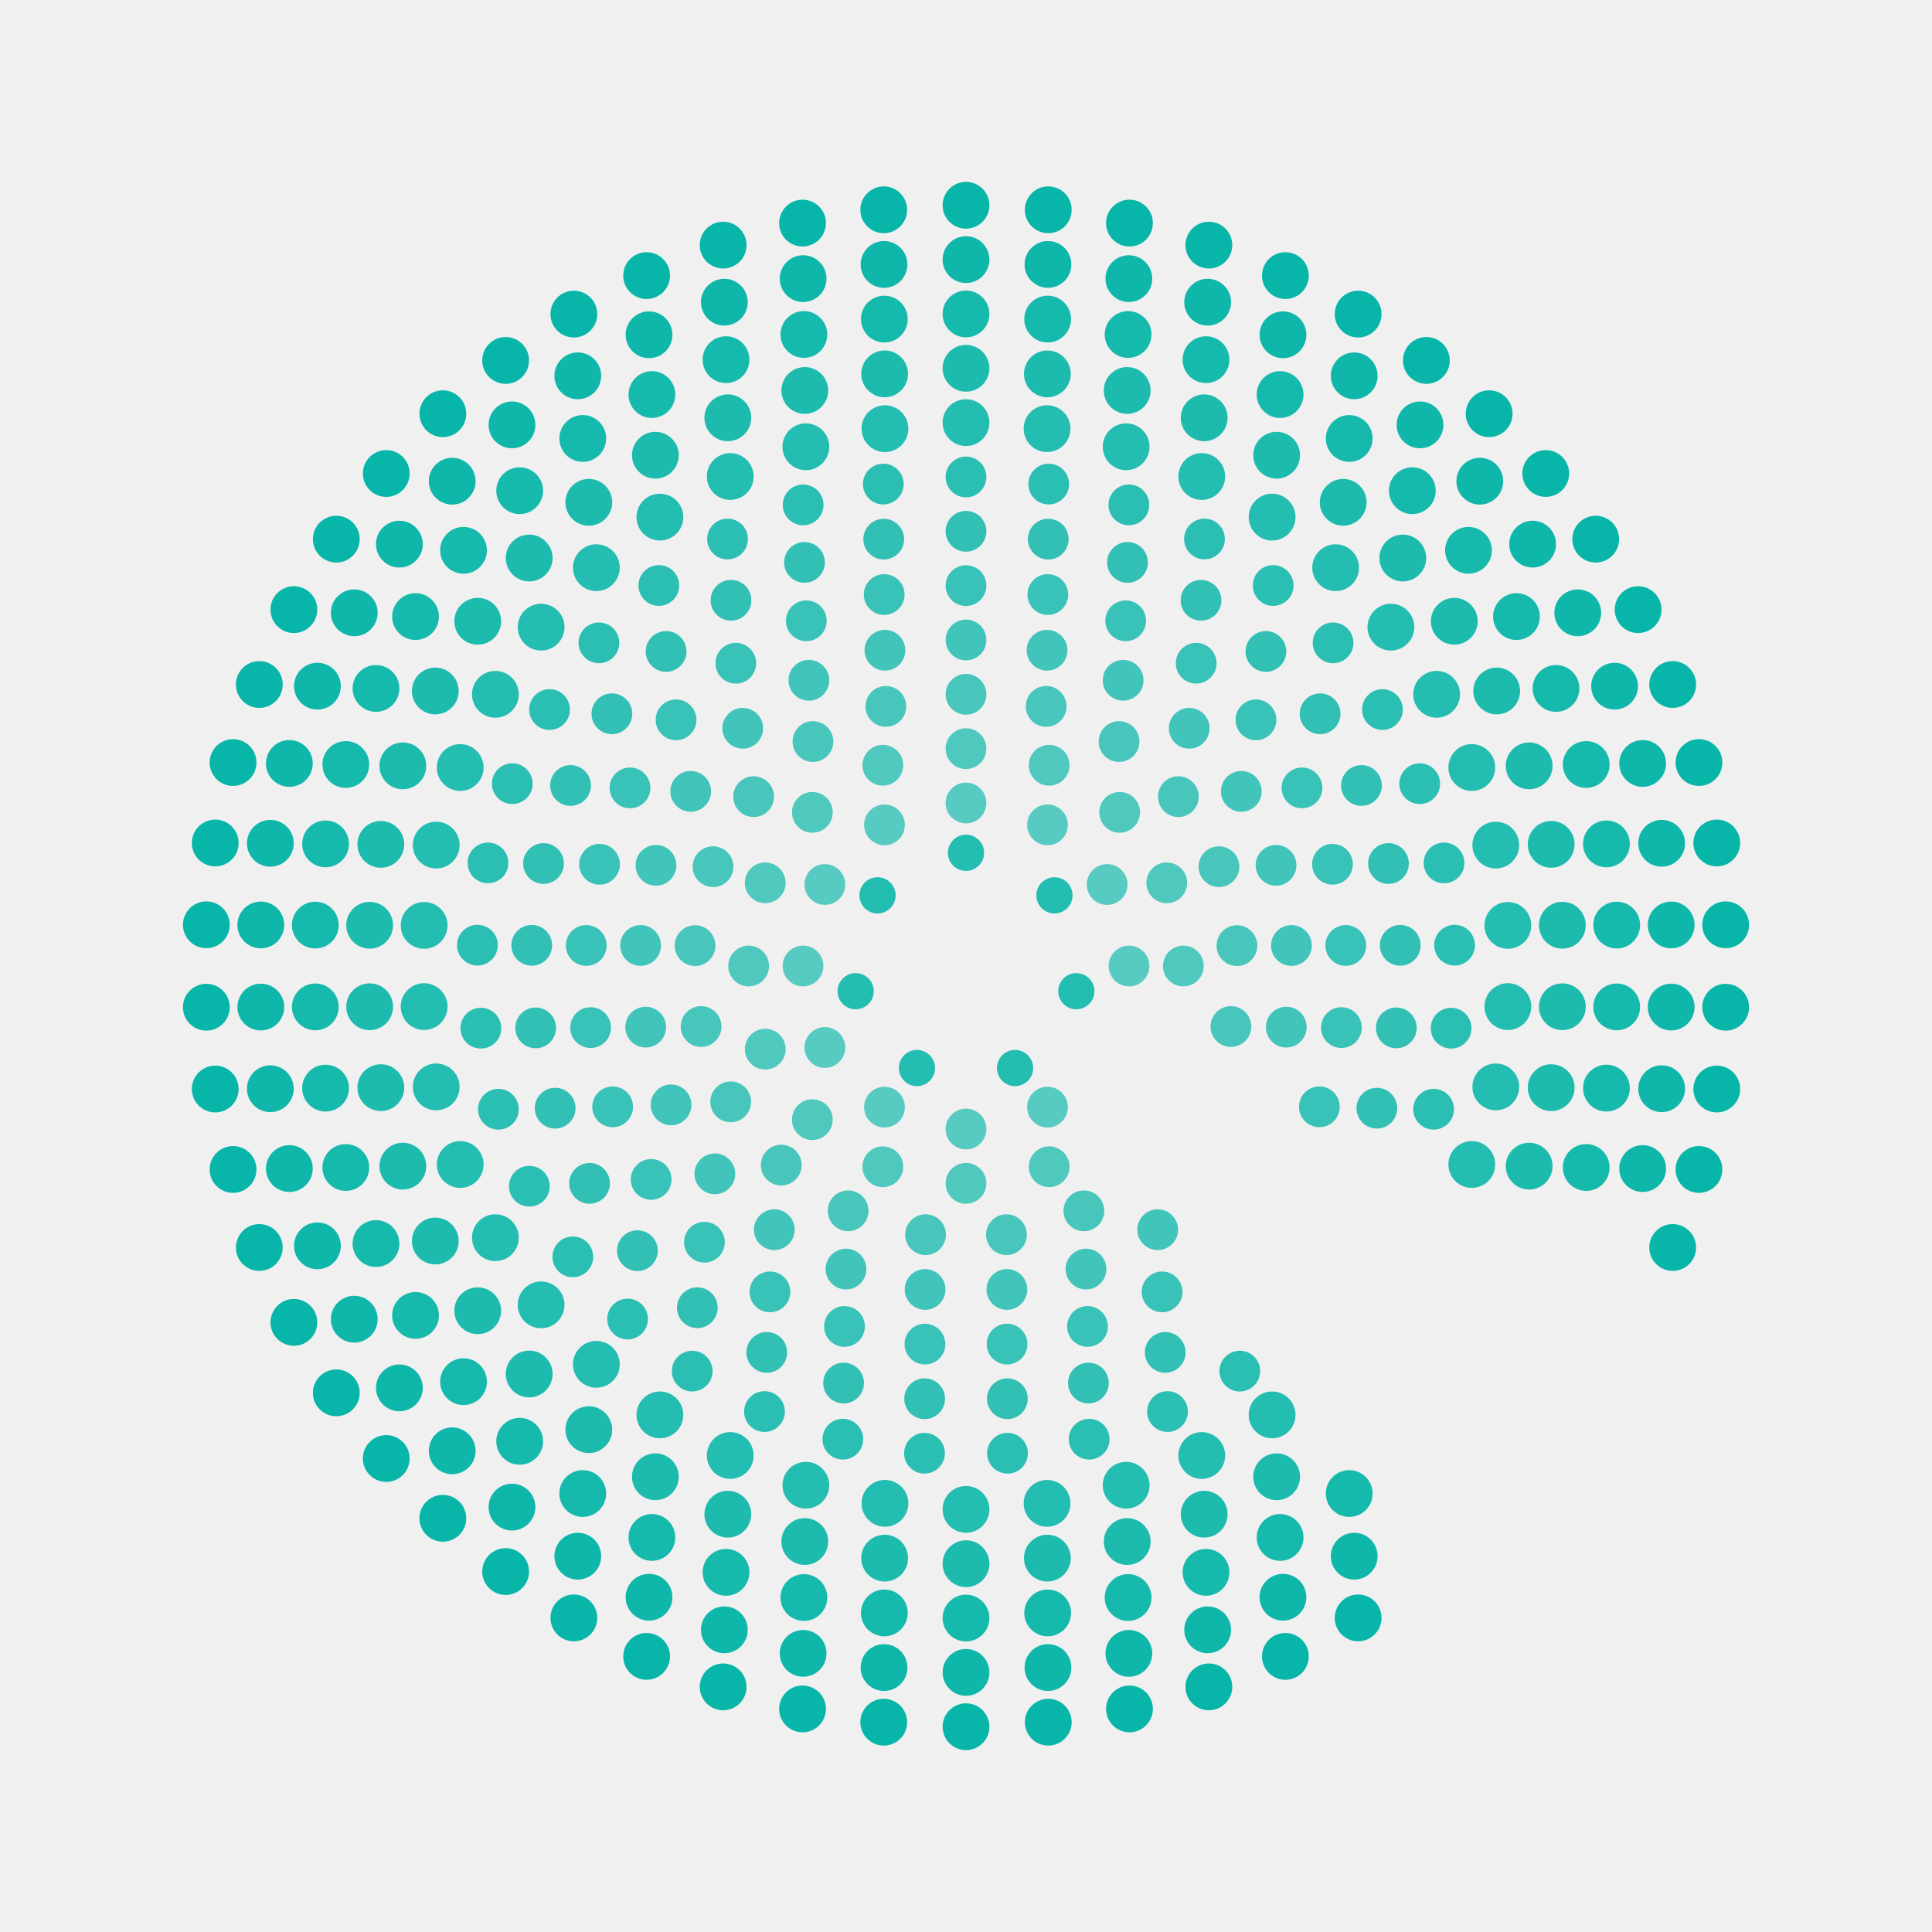
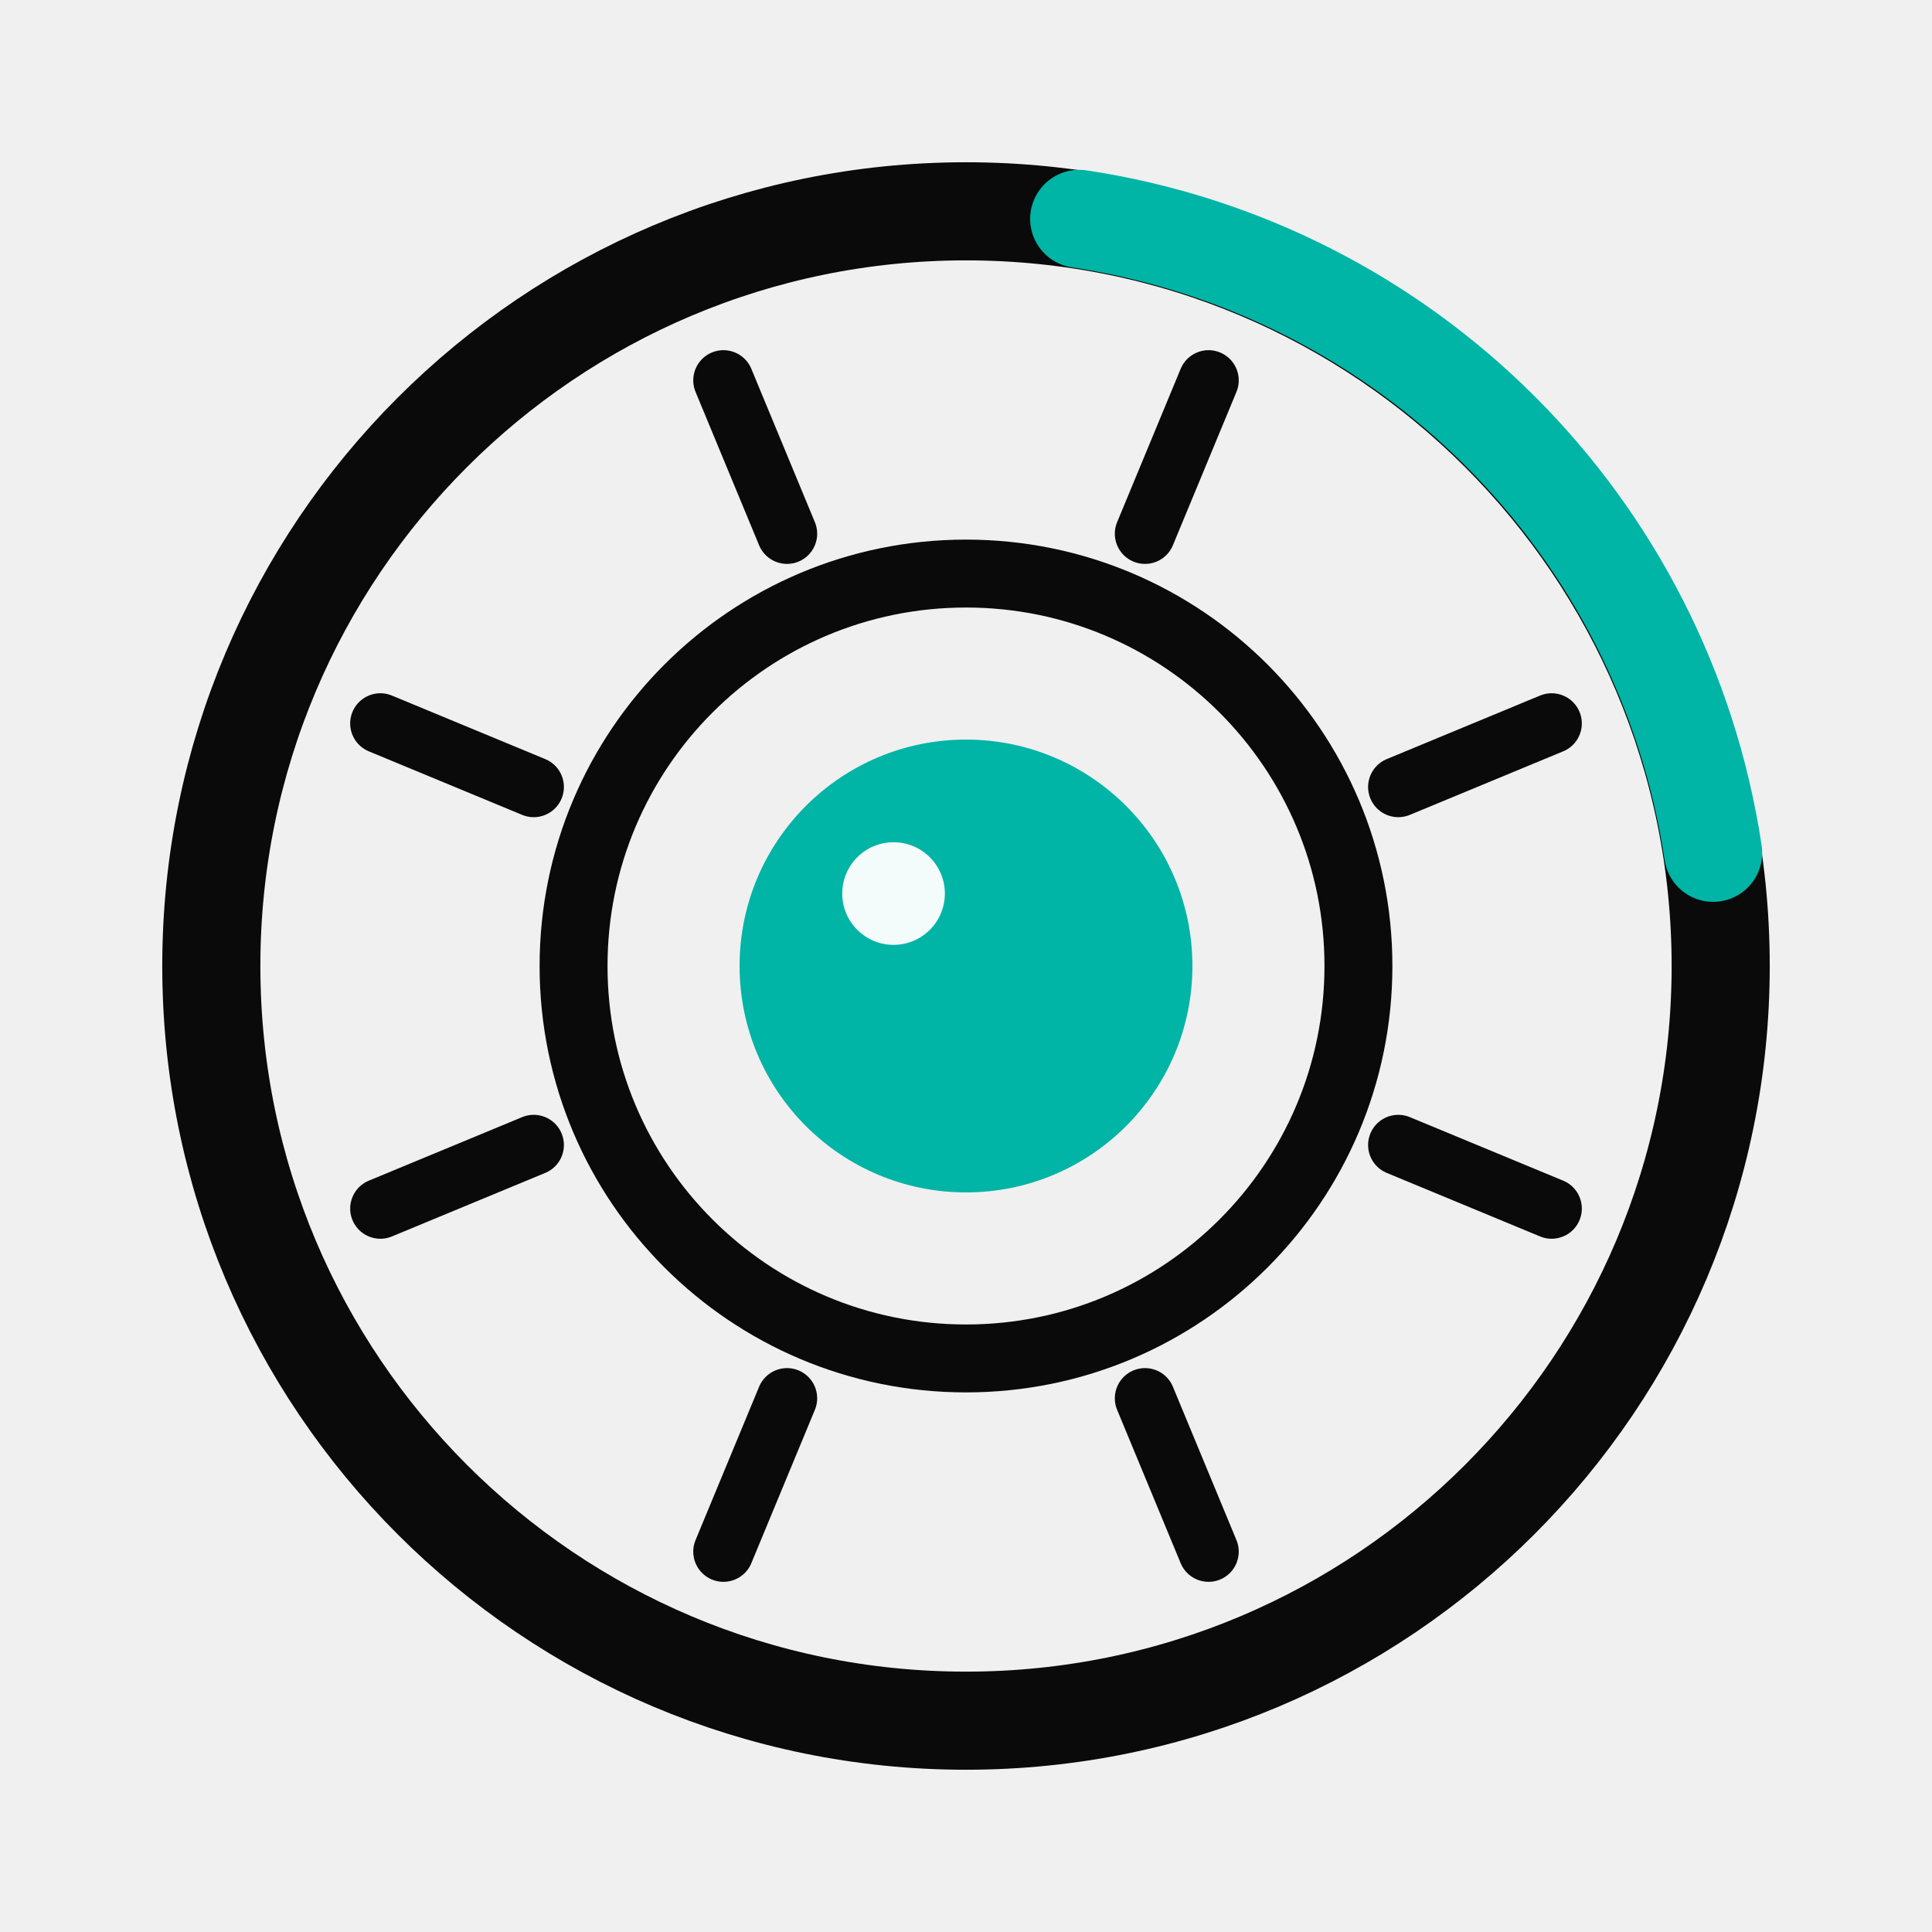
- <svg xmlns="http://www.w3.org/2000/svg" viewBox="0 0 128 128" role="img" aria-label="Synk ID">
-   <circle cx="64.00" cy="53.20" r="1.35" fill="#00B4A6" fill-opacity="0.640" />
-   <circle cx="69.40" cy="54.65" r="1.35" fill="#00B4A6" fill-opacity="0.640" />
-   <circle cx="73.35" cy="58.60" r="1.35" fill="#00B4A6" fill-opacity="0.640" />
-   <circle cx="74.80" cy="64.00" r="1.35" fill="#00B4A6" fill-opacity="0.640" />
-   <circle cx="69.40" cy="73.35" r="1.35" fill="#00B4A6" fill-opacity="0.640" />
-   <circle cx="64.00" cy="74.80" r="1.35" fill="#00B4A6" fill-opacity="0.640" />
-   <circle cx="58.60" cy="73.35" r="1.35" fill="#00B4A6" fill-opacity="0.640" />
-   <circle cx="54.65" cy="69.40" r="1.35" fill="#00B4A6" fill-opacity="0.640" />
-   <circle cx="53.20" cy="64.00" r="1.35" fill="#00B4A6" fill-opacity="0.640" />
-   <circle cx="54.65" cy="58.60" r="1.35" fill="#00B4A6" fill-opacity="0.640" />
-   <circle cx="58.60" cy="54.65" r="1.35" fill="#00B4A6" fill-opacity="0.640" />
-   <circle cx="64.00" cy="49.60" r="1.35" fill="#00B4A6" fill-opacity="0.670" />
-   <circle cx="69.51" cy="50.70" r="1.35" fill="#00B4A6" fill-opacity="0.670" />
-   <circle cx="74.18" cy="53.82" r="1.35" fill="#00B4A6" fill-opacity="0.670" />
-   <circle cx="77.30" cy="58.49" r="1.35" fill="#00B4A6" fill-opacity="0.670" />
-   <circle cx="78.40" cy="64.00" r="1.35" fill="#00B4A6" fill-opacity="0.670" />
-   <circle cx="69.51" cy="77.30" r="1.35" fill="#00B4A6" fill-opacity="0.670" />
-   <circle cx="64.00" cy="78.40" r="1.35" fill="#00B4A6" fill-opacity="0.670" />
-   <circle cx="58.49" cy="77.30" r="1.35" fill="#00B4A6" fill-opacity="0.670" />
-   <circle cx="53.82" cy="74.18" r="1.35" fill="#00B4A6" fill-opacity="0.670" />
-   <circle cx="50.70" cy="69.51" r="1.35" fill="#00B4A6" fill-opacity="0.670" />
-   <circle cx="49.60" cy="64.00" r="1.35" fill="#00B4A6" fill-opacity="0.670" />
-   <circle cx="50.70" cy="58.49" r="1.35" fill="#00B4A6" fill-opacity="0.670" />
-   <circle cx="53.82" cy="53.82" r="1.35" fill="#00B4A6" fill-opacity="0.670" />
-   <circle cx="58.49" cy="50.70" r="1.35" fill="#00B4A6" fill-opacity="0.670" />
-   <circle cx="64.00" cy="46.00" r="1.35" fill="#00B4A6" fill-opacity="0.700" />
-   <circle cx="69.31" cy="46.80" r="1.35" fill="#00B4A6" fill-opacity="0.700" />
-   <circle cx="74.14" cy="49.13" r="1.35" fill="#00B4A6" fill-opacity="0.700" />
-   <circle cx="78.07" cy="52.78" r="1.35" fill="#00B4A6" fill-opacity="0.700" />
-   <circle cx="80.76" cy="57.42" r="1.35" fill="#00B4A6" fill-opacity="0.700" />
-   <circle cx="81.95" cy="62.65" r="1.35" fill="#00B4A6" fill-opacity="0.700" />
-   <circle cx="81.55" cy="68.01" r="1.35" fill="#00B4A6" fill-opacity="0.700" />
-   <circle cx="71.81" cy="80.22" r="1.35" fill="#00B4A6" fill-opacity="0.700" />
-   <circle cx="66.68" cy="81.80" r="1.35" fill="#00B4A6" fill-opacity="0.700" />
-   <circle cx="61.32" cy="81.80" r="1.35" fill="#00B4A6" fill-opacity="0.700" />
-   <circle cx="56.19" cy="80.22" r="1.35" fill="#00B4A6" fill-opacity="0.700" />
-   <circle cx="51.76" cy="77.19" r="1.35" fill="#00B4A6" fill-opacity="0.700" />
-   <circle cx="48.41" cy="73.00" r="1.35" fill="#00B4A6" fill-opacity="0.700" />
-   <circle cx="46.45" cy="68.01" r="1.35" fill="#00B4A6" fill-opacity="0.700" />
-   <circle cx="46.05" cy="62.65" r="1.35" fill="#00B4A6" fill-opacity="0.700" />
-   <circle cx="47.24" cy="57.42" r="1.35" fill="#00B4A6" fill-opacity="0.700" />
-   <circle cx="49.93" cy="52.78" r="1.35" fill="#00B4A6" fill-opacity="0.700" />
-   <circle cx="53.86" cy="49.13" r="1.35" fill="#00B4A6" fill-opacity="0.700" />
-   <circle cx="58.69" cy="46.80" r="1.35" fill="#00B4A6" fill-opacity="0.700" />
-   <circle cx="64.00" cy="42.40" r="1.35" fill="#00B4A6" fill-opacity="0.730" />
-   <circle cx="69.37" cy="43.08" r="1.35" fill="#00B4A6" fill-opacity="0.730" />
-   <circle cx="74.41" cy="45.07" r="1.35" fill="#00B4A6" fill-opacity="0.730" />
-   <circle cx="78.79" cy="48.25" r="1.35" fill="#00B4A6" fill-opacity="0.730" />
-   <circle cx="82.24" cy="52.43" r="1.35" fill="#00B4A6" fill-opacity="0.730" />
-   <circle cx="84.54" cy="57.33" r="1.35" fill="#00B4A6" fill-opacity="0.730" />
-   <circle cx="85.56" cy="62.64" r="1.35" fill="#00B4A6" fill-opacity="0.730" />
-   <circle cx="85.22" cy="68.05" r="1.35" fill="#00B4A6" fill-opacity="0.730" />
-   <circle cx="76.70" cy="81.47" r="1.35" fill="#00B4A6" fill-opacity="0.730" />
-   <circle cx="71.95" cy="84.08" r="1.35" fill="#00B4A6" fill-opacity="0.730" />
-   <circle cx="66.71" cy="85.43" r="1.35" fill="#00B4A6" fill-opacity="0.730" />
-   <circle cx="61.29" cy="85.43" r="1.35" fill="#00B4A6" fill-opacity="0.730" />
-   <circle cx="56.05" cy="84.08" r="1.35" fill="#00B4A6" fill-opacity="0.730" />
-   <circle cx="51.30" cy="81.47" r="1.35" fill="#00B4A6" fill-opacity="0.730" />
-   <circle cx="47.36" cy="77.77" r="1.35" fill="#00B4A6" fill-opacity="0.730" />
-   <circle cx="44.46" cy="73.20" r="1.35" fill="#00B4A6" fill-opacity="0.730" />
-   <circle cx="42.78" cy="68.05" r="1.35" fill="#00B4A6" fill-opacity="0.730" />
-   <circle cx="42.44" cy="62.64" r="1.35" fill="#00B4A6" fill-opacity="0.730" />
-   <circle cx="43.46" cy="57.33" r="1.35" fill="#00B4A6" fill-opacity="0.730" />
-   <circle cx="45.76" cy="52.43" r="1.35" fill="#00B4A6" fill-opacity="0.730" />
-   <circle cx="49.21" cy="48.25" r="1.35" fill="#00B4A6" fill-opacity="0.730" />
-   <circle cx="53.59" cy="45.07" r="1.35" fill="#00B4A6" fill-opacity="0.730" />
-   <circle cx="58.63" cy="43.08" r="1.35" fill="#00B4A6" fill-opacity="0.730" />
-   <circle cx="64.00" cy="38.80" r="1.35" fill="#00B4A6" fill-opacity="0.760" />
-   <circle cx="69.42" cy="39.39" r="1.35" fill="#00B4A6" fill-opacity="0.760" />
-   <circle cx="74.58" cy="41.13" r="1.35" fill="#00B4A6" fill-opacity="0.760" />
-   <circle cx="79.25" cy="43.94" r="1.35" fill="#00B4A6" fill-opacity="0.760" />
-   <circle cx="83.21" cy="47.69" r="1.35" fill="#00B4A6" fill-opacity="0.760" />
-   <circle cx="86.26" cy="52.20" r="1.35" fill="#00B4A6" fill-opacity="0.760" />
-   <circle cx="88.28" cy="57.26" r="1.35" fill="#00B4A6" fill-opacity="0.760" />
-   <circle cx="89.16" cy="62.64" r="1.35" fill="#00B4A6" fill-opacity="0.760" />
-   <circle cx="88.87" cy="68.08" r="1.35" fill="#00B4A6" fill-opacity="0.760" />
-   <circle cx="87.41" cy="73.33" r="1.35" fill="#00B4A6" fill-opacity="0.760" />
-   <circle cx="76.99" cy="85.59" r="1.35" fill="#00B4A6" fill-opacity="0.760" />
-   <circle cx="72.05" cy="87.88" r="1.35" fill="#00B4A6" fill-opacity="0.760" />
-   <circle cx="66.72" cy="89.05" r="1.35" fill="#00B4A6" fill-opacity="0.760" />
-   <circle cx="61.28" cy="89.05" r="1.35" fill="#00B4A6" fill-opacity="0.760" />
-   <circle cx="55.95" cy="87.88" r="1.35" fill="#00B4A6" fill-opacity="0.760" />
-   <circle cx="51.01" cy="85.59" r="1.35" fill="#00B4A6" fill-opacity="0.760" />
-   <circle cx="46.67" cy="82.30" r="1.35" fill="#00B4A6" fill-opacity="0.760" />
-   <circle cx="43.14" cy="78.14" r="1.35" fill="#00B4A6" fill-opacity="0.760" />
-   <circle cx="40.59" cy="73.33" r="1.35" fill="#00B4A6" fill-opacity="0.760" />
-   <circle cx="39.13" cy="68.08" r="1.35" fill="#00B4A6" fill-opacity="0.760" />
-   <circle cx="38.84" cy="62.64" r="1.35" fill="#00B4A6" fill-opacity="0.760" />
-   <circle cx="39.72" cy="57.26" r="1.35" fill="#00B4A6" fill-opacity="0.760" />
-   <circle cx="41.74" cy="52.20" r="1.35" fill="#00B4A6" fill-opacity="0.760" />
-   <circle cx="44.79" cy="47.69" r="1.35" fill="#00B4A6" fill-opacity="0.760" />
-   <circle cx="48.75" cy="43.94" r="1.35" fill="#00B4A6" fill-opacity="0.760" />
-   <circle cx="53.42" cy="41.13" r="1.35" fill="#00B4A6" fill-opacity="0.760" />
-   <circle cx="58.58" cy="39.39" r="1.35" fill="#00B4A6" fill-opacity="0.760" />
-   <circle cx="64.00" cy="35.20" r="1.35" fill="#00B4A6" fill-opacity="0.790" />
-   <circle cx="69.45" cy="35.72" r="1.35" fill="#00B4A6" fill-opacity="0.790" />
-   <circle cx="74.70" cy="37.26" r="1.35" fill="#00B4A6" fill-opacity="0.790" />
-   <circle cx="79.57" cy="39.77" r="1.35" fill="#00B4A6" fill-opacity="0.790" />
-   <circle cx="83.87" cy="43.16" r="1.35" fill="#00B4A6" fill-opacity="0.790" />
-   <circle cx="87.46" cy="47.29" r="1.35" fill="#00B4A6" fill-opacity="0.790" />
-   <circle cx="90.20" cy="52.04" r="1.35" fill="#00B4A6" fill-opacity="0.790" />
-   <circle cx="91.99" cy="57.21" r="1.35" fill="#00B4A6" fill-opacity="0.790" />
-   <circle cx="92.77" cy="62.63" r="1.35" fill="#00B4A6" fill-opacity="0.790" />
-   <circle cx="92.51" cy="68.10" r="1.35" fill="#00B4A6" fill-opacity="0.790" />
-   <circle cx="91.22" cy="73.42" r="1.35" fill="#00B4A6" fill-opacity="0.790" />
-   <circle cx="77.20" cy="89.60" r="1.35" fill="#00B4A6" fill-opacity="0.790" />
-   <circle cx="72.11" cy="91.63" r="1.35" fill="#00B4A6" fill-opacity="0.790" />
-   <circle cx="66.74" cy="92.67" r="1.35" fill="#00B4A6" fill-opacity="0.790" />
-   <circle cx="61.26" cy="92.67" r="1.35" fill="#00B4A6" fill-opacity="0.790" />
-   <circle cx="55.89" cy="91.63" r="1.35" fill="#00B4A6" fill-opacity="0.790" />
-   <circle cx="50.80" cy="89.60" r="1.35" fill="#00B4A6" fill-opacity="0.790" />
-   <circle cx="46.20" cy="86.64" r="1.35" fill="#00B4A6" fill-opacity="0.790" />
-   <circle cx="42.23" cy="82.86" r="1.35" fill="#00B4A6" fill-opacity="0.790" />
-   <circle cx="39.06" cy="78.40" r="1.35" fill="#00B4A6" fill-opacity="0.790" />
-   <circle cx="36.78" cy="73.42" r="1.35" fill="#00B4A6" fill-opacity="0.790" />
-   <circle cx="35.49" cy="68.10" r="1.35" fill="#00B4A6" fill-opacity="0.790" />
-   <circle cx="35.23" cy="62.63" r="1.35" fill="#00B4A6" fill-opacity="0.790" />
-   <circle cx="36.01" cy="57.21" r="1.35" fill="#00B4A6" fill-opacity="0.790" />
-   <circle cx="37.80" cy="52.04" r="1.35" fill="#00B4A6" fill-opacity="0.790" />
-   <circle cx="40.54" cy="47.29" r="1.35" fill="#00B4A6" fill-opacity="0.790" />
-   <circle cx="44.13" cy="43.16" r="1.35" fill="#00B4A6" fill-opacity="0.790" />
-   <circle cx="48.43" cy="39.77" r="1.35" fill="#00B4A6" fill-opacity="0.790" />
-   <circle cx="53.30" cy="37.26" r="1.35" fill="#00B4A6" fill-opacity="0.790" />
-   <circle cx="58.55" cy="35.72" r="1.35" fill="#00B4A6" fill-opacity="0.790" />
-   <circle cx="64.00" cy="31.60" r="1.35" fill="#00B4A6" fill-opacity="0.820" />
-   <circle cx="69.48" cy="32.07" r="1.35" fill="#00B4A6" fill-opacity="0.820" />
-   <circle cx="74.79" cy="33.45" r="1.35" fill="#00B4A6" fill-opacity="0.820" />
-   <circle cx="79.80" cy="35.71" r="1.35" fill="#00B4A6" fill-opacity="0.820" />
-   <circle cx="84.35" cy="38.79" r="1.35" fill="#00B4A6" fill-opacity="0.820" />
-   <circle cx="88.32" cy="42.59" r="1.35" fill="#00B4A6" fill-opacity="0.820" />
-   <circle cx="91.59" cy="47.01" r="1.35" fill="#00B4A6" fill-opacity="0.820" />
-   <circle cx="94.06" cy="51.92" r="1.35" fill="#00B4A6" fill-opacity="0.820" />
-   <circle cx="95.67" cy="57.17" r="1.35" fill="#00B4A6" fill-opacity="0.820" />
-   <circle cx="96.37" cy="62.62" r="1.35" fill="#00B4A6" fill-opacity="0.820" />
-   <circle cx="96.14" cy="68.12" r="1.35" fill="#00B4A6" fill-opacity="0.820" />
-   <circle cx="94.98" cy="73.49" r="1.35" fill="#00B4A6" fill-opacity="0.820" />
-   <circle cx="82.14" cy="90.84" r="1.35" fill="#00B4A6" fill-opacity="0.820" />
-   <circle cx="77.35" cy="93.52" r="1.35" fill="#00B4A6" fill-opacity="0.820" />
-   <circle cx="72.16" cy="95.35" r="1.35" fill="#00B4A6" fill-opacity="0.820" />
-   <circle cx="66.75" cy="96.28" r="1.35" fill="#00B4A6" fill-opacity="0.820" />
-   <circle cx="61.25" cy="96.28" r="1.35" fill="#00B4A6" fill-opacity="0.820" />
-   <circle cx="55.84" cy="95.35" r="1.35" fill="#00B4A6" fill-opacity="0.820" />
-   <circle cx="50.65" cy="93.52" r="1.35" fill="#00B4A6" fill-opacity="0.820" />
-   <circle cx="45.86" cy="90.84" r="1.35" fill="#00B4A6" fill-opacity="0.820" />
-   <circle cx="41.58" cy="87.39" r="1.35" fill="#00B4A6" fill-opacity="0.820" />
-   <circle cx="37.95" cy="83.27" r="1.35" fill="#00B4A6" fill-opacity="0.820" />
-   <circle cx="35.07" cy="78.59" r="1.35" fill="#00B4A6" fill-opacity="0.820" />
-   <circle cx="33.02" cy="73.49" r="1.35" fill="#00B4A6" fill-opacity="0.820" />
-   <circle cx="31.86" cy="68.12" r="1.35" fill="#00B4A6" fill-opacity="0.820" />
-   <circle cx="31.63" cy="62.62" r="1.35" fill="#00B4A6" fill-opacity="0.820" />
-   <circle cx="32.33" cy="57.17" r="1.35" fill="#00B4A6" fill-opacity="0.820" />
-   <circle cx="33.94" cy="51.92" r="1.35" fill="#00B4A6" fill-opacity="0.820" />
-   <circle cx="36.41" cy="47.01" r="1.35" fill="#00B4A6" fill-opacity="0.820" />
-   <circle cx="39.68" cy="42.59" r="1.35" fill="#00B4A6" fill-opacity="0.820" />
-   <circle cx="43.65" cy="38.79" r="1.35" fill="#00B4A6" fill-opacity="0.820" />
-   <circle cx="48.20" cy="35.71" r="1.35" fill="#00B4A6" fill-opacity="0.820" />
-   <circle cx="53.21" cy="33.45" r="1.35" fill="#00B4A6" fill-opacity="0.820" />
-   <circle cx="58.52" cy="32.07" r="1.35" fill="#00B4A6" fill-opacity="0.820" />
-   <circle cx="64.00" cy="28.00" r="1.55" fill="#00B4A6" fill-opacity="0.850" />
-   <circle cx="69.37" cy="28.40" r="1.55" fill="#00B4A6" fill-opacity="0.850" />
-   <circle cx="74.61" cy="29.60" r="1.55" fill="#00B4A6" fill-opacity="0.850" />
-   <circle cx="79.62" cy="31.57" r="1.55" fill="#00B4A6" fill-opacity="0.850" />
-   <circle cx="84.28" cy="34.26" r="1.55" fill="#00B4A6" fill-opacity="0.850" />
-   <circle cx="88.49" cy="37.61" r="1.55" fill="#00B4A6" fill-opacity="0.850" />
-   <circle cx="92.15" cy="41.55" r="1.55" fill="#00B4A6" fill-opacity="0.850" />
-   <circle cx="95.18" cy="46.00" r="1.55" fill="#00B4A6" fill-opacity="0.850" />
-   <circle cx="97.51" cy="50.85" r="1.55" fill="#00B4A6" fill-opacity="0.850" />
-   <circle cx="99.10" cy="55.99" r="1.55" fill="#00B4A6" fill-opacity="0.850" />
-   <circle cx="99.90" cy="61.31" r="1.55" fill="#00B4A6" fill-opacity="0.850" />
-   <circle cx="99.90" cy="66.69" r="1.55" fill="#00B4A6" fill-opacity="0.850" />
-   <circle cx="99.10" cy="72.01" r="1.55" fill="#00B4A6" fill-opacity="0.850" />
-   <circle cx="97.51" cy="77.15" r="1.55" fill="#00B4A6" fill-opacity="0.850" />
-   <circle cx="84.28" cy="93.74" r="1.55" fill="#00B4A6" fill-opacity="0.850" />
-   <circle cx="79.62" cy="96.43" r="1.55" fill="#00B4A6" fill-opacity="0.850" />
-   <circle cx="74.61" cy="98.40" r="1.55" fill="#00B4A6" fill-opacity="0.850" />
-   <circle cx="69.37" cy="99.60" r="1.55" fill="#00B4A6" fill-opacity="0.850" />
-   <circle cx="64.00" cy="100.00" r="1.55" fill="#00B4A6" fill-opacity="0.850" />
-   <circle cx="58.63" cy="99.60" r="1.55" fill="#00B4A6" fill-opacity="0.850" />
-   <circle cx="53.39" cy="98.40" r="1.55" fill="#00B4A6" fill-opacity="0.850" />
-   <circle cx="48.38" cy="96.43" r="1.55" fill="#00B4A6" fill-opacity="0.850" />
-   <circle cx="43.72" cy="93.74" r="1.55" fill="#00B4A6" fill-opacity="0.850" />
-   <circle cx="39.51" cy="90.39" r="1.55" fill="#00B4A6" fill-opacity="0.850" />
-   <circle cx="35.85" cy="86.45" r="1.55" fill="#00B4A6" fill-opacity="0.850" />
-   <circle cx="32.82" cy="82.00" r="1.55" fill="#00B4A6" fill-opacity="0.850" />
-   <circle cx="30.49" cy="77.15" r="1.55" fill="#00B4A6" fill-opacity="0.850" />
-   <circle cx="28.90" cy="72.01" r="1.55" fill="#00B4A6" fill-opacity="0.850" />
-   <circle cx="28.10" cy="66.69" r="1.55" fill="#00B4A6" fill-opacity="0.850" />
-   <circle cx="28.10" cy="61.31" r="1.55" fill="#00B4A6" fill-opacity="0.850" />
-   <circle cx="28.90" cy="55.99" r="1.55" fill="#00B4A6" fill-opacity="0.850" />
-   <circle cx="30.49" cy="50.85" r="1.55" fill="#00B4A6" fill-opacity="0.850" />
-   <circle cx="32.82" cy="46.00" r="1.55" fill="#00B4A6" fill-opacity="0.850" />
-   <circle cx="35.85" cy="41.55" r="1.55" fill="#00B4A6" fill-opacity="0.850" />
-   <circle cx="39.51" cy="37.61" r="1.55" fill="#00B4A6" fill-opacity="0.850" />
-   <circle cx="43.72" cy="34.26" r="1.55" fill="#00B4A6" fill-opacity="0.850" />
-   <circle cx="48.38" cy="31.57" r="1.55" fill="#00B4A6" fill-opacity="0.850" />
-   <circle cx="53.39" cy="29.60" r="1.55" fill="#00B4A6" fill-opacity="0.850" />
-   <circle cx="58.63" cy="28.40" r="1.55" fill="#00B4A6" fill-opacity="0.850" />
-   <circle cx="64.00" cy="24.40" r="1.55" fill="#00B4A6" fill-opacity="0.880" />
-   <circle cx="69.39" cy="24.77" r="1.55" fill="#00B4A6" fill-opacity="0.880" />
-   <circle cx="74.68" cy="25.87" r="1.55" fill="#00B4A6" fill-opacity="0.880" />
-   <circle cx="79.78" cy="27.68" r="1.55" fill="#00B4A6" fill-opacity="0.880" />
-   <circle cx="84.58" cy="30.16" r="1.55" fill="#00B4A6" fill-opacity="0.880" />
-   <circle cx="88.99" cy="33.28" r="1.55" fill="#00B4A6" fill-opacity="0.880" />
-   <circle cx="92.94" cy="36.97" r="1.55" fill="#00B4A6" fill-opacity="0.880" />
-   <circle cx="96.35" cy="41.16" r="1.55" fill="#00B4A6" fill-opacity="0.880" />
-   <circle cx="99.16" cy="45.78" r="1.55" fill="#00B4A6" fill-opacity="0.880" />
-   <circle cx="101.31" cy="50.74" r="1.55" fill="#00B4A6" fill-opacity="0.880" />
-   <circle cx="102.77" cy="55.94" r="1.55" fill="#00B4A6" fill-opacity="0.880" />
-   <circle cx="103.51" cy="61.30" r="1.55" fill="#00B4A6" fill-opacity="0.880" />
-   <circle cx="103.51" cy="66.70" r="1.55" fill="#00B4A6" fill-opacity="0.880" />
-   <circle cx="102.77" cy="72.06" r="1.55" fill="#00B4A6" fill-opacity="0.880" />
-   <circle cx="101.31" cy="77.26" r="1.55" fill="#00B4A6" fill-opacity="0.880" />
-   <circle cx="84.58" cy="97.84" r="1.55" fill="#00B4A6" fill-opacity="0.880" />
-   <circle cx="79.78" cy="100.32" r="1.55" fill="#00B4A6" fill-opacity="0.880" />
-   <circle cx="74.68" cy="102.13" r="1.55" fill="#00B4A6" fill-opacity="0.880" />
-   <circle cx="69.39" cy="103.23" r="1.55" fill="#00B4A6" fill-opacity="0.880" />
-   <circle cx="64.00" cy="103.60" r="1.55" fill="#00B4A6" fill-opacity="0.880" />
-   <circle cx="58.61" cy="103.23" r="1.55" fill="#00B4A6" fill-opacity="0.880" />
-   <circle cx="53.32" cy="102.13" r="1.55" fill="#00B4A6" fill-opacity="0.880" />
-   <circle cx="48.22" cy="100.32" r="1.55" fill="#00B4A6" fill-opacity="0.880" />
-   <circle cx="43.42" cy="97.84" r="1.55" fill="#00B4A6" fill-opacity="0.880" />
-   <circle cx="39.01" cy="94.72" r="1.55" fill="#00B4A6" fill-opacity="0.880" />
-   <circle cx="35.06" cy="91.03" r="1.55" fill="#00B4A6" fill-opacity="0.880" />
-   <circle cx="31.65" cy="86.84" r="1.55" fill="#00B4A6" fill-opacity="0.880" />
-   <circle cx="28.84" cy="82.22" r="1.55" fill="#00B4A6" fill-opacity="0.880" />
-   <circle cx="26.69" cy="77.26" r="1.55" fill="#00B4A6" fill-opacity="0.880" />
-   <circle cx="25.23" cy="72.06" r="1.55" fill="#00B4A6" fill-opacity="0.880" />
-   <circle cx="24.49" cy="66.70" r="1.55" fill="#00B4A6" fill-opacity="0.880" />
-   <circle cx="24.49" cy="61.30" r="1.55" fill="#00B4A6" fill-opacity="0.880" />
-   <circle cx="25.23" cy="55.94" r="1.55" fill="#00B4A6" fill-opacity="0.880" />
-   <circle cx="26.69" cy="50.74" r="1.55" fill="#00B4A6" fill-opacity="0.880" />
-   <circle cx="28.84" cy="45.78" r="1.55" fill="#00B4A6" fill-opacity="0.880" />
-   <circle cx="31.65" cy="41.16" r="1.55" fill="#00B4A6" fill-opacity="0.880" />
-   <circle cx="35.06" cy="36.97" r="1.55" fill="#00B4A6" fill-opacity="0.880" />
-   <circle cx="39.01" cy="33.28" r="1.55" fill="#00B4A6" fill-opacity="0.880" />
-   <circle cx="43.42" cy="30.16" r="1.55" fill="#00B4A6" fill-opacity="0.880" />
-   <circle cx="48.22" cy="27.68" r="1.55" fill="#00B4A6" fill-opacity="0.880" />
-   <circle cx="53.32" cy="25.87" r="1.55" fill="#00B4A6" fill-opacity="0.880" />
-   <circle cx="58.61" cy="24.77" r="1.55" fill="#00B4A6" fill-opacity="0.880" />
-   <circle cx="64.00" cy="20.80" r="1.55" fill="#00B4A6" fill-opacity="0.910" />
-   <circle cx="69.41" cy="21.14" r="1.55" fill="#00B4A6" fill-opacity="0.910" />
-   <circle cx="74.74" cy="22.16" r="1.55" fill="#00B4A6" fill-opacity="0.910" />
-   <circle cx="79.90" cy="23.83" r="1.55" fill="#00B4A6" fill-opacity="0.910" />
-   <circle cx="84.81" cy="26.14" r="1.55" fill="#00B4A6" fill-opacity="0.910" />
-   <circle cx="89.39" cy="29.05" r="1.55" fill="#00B4A6" fill-opacity="0.910" />
-   <circle cx="93.57" cy="32.51" r="1.55" fill="#00B4A6" fill-opacity="0.910" />
-   <circle cx="97.29" cy="36.46" r="1.55" fill="#00B4A6" fill-opacity="0.910" />
-   <circle cx="100.47" cy="40.85" r="1.55" fill="#00B4A6" fill-opacity="0.910" />
-   <circle cx="103.09" cy="45.61" r="1.55" fill="#00B4A6" fill-opacity="0.910" />
-   <circle cx="105.09" cy="50.65" r="1.55" fill="#00B4A6" fill-opacity="0.910" />
-   <circle cx="106.43" cy="55.91" r="1.55" fill="#00B4A6" fill-opacity="0.910" />
-   <circle cx="107.11" cy="61.29" r="1.55" fill="#00B4A6" fill-opacity="0.910" />
-   <circle cx="107.11" cy="66.71" r="1.55" fill="#00B4A6" fill-opacity="0.910" />
-   <circle cx="106.43" cy="72.09" r="1.55" fill="#00B4A6" fill-opacity="0.910" />
-   <circle cx="105.09" cy="77.35" r="1.55" fill="#00B4A6" fill-opacity="0.910" />
-   <circle cx="89.39" cy="98.95" r="1.55" fill="#00B4A6" fill-opacity="0.910" />
-   <circle cx="84.81" cy="101.86" r="1.55" fill="#00B4A6" fill-opacity="0.910" />
-   <circle cx="79.90" cy="104.17" r="1.55" fill="#00B4A6" fill-opacity="0.910" />
-   <circle cx="74.74" cy="105.84" r="1.55" fill="#00B4A6" fill-opacity="0.910" />
-   <circle cx="69.41" cy="106.86" r="1.55" fill="#00B4A6" fill-opacity="0.910" />
-   <circle cx="64.00" cy="107.20" r="1.55" fill="#00B4A6" fill-opacity="0.910" />
-   <circle cx="58.59" cy="106.86" r="1.55" fill="#00B4A6" fill-opacity="0.910" />
-   <circle cx="53.26" cy="105.84" r="1.55" fill="#00B4A6" fill-opacity="0.910" />
-   <circle cx="48.10" cy="104.17" r="1.55" fill="#00B4A6" fill-opacity="0.910" />
-   <circle cx="43.19" cy="101.86" r="1.55" fill="#00B4A6" fill-opacity="0.910" />
-   <circle cx="38.61" cy="98.95" r="1.55" fill="#00B4A6" fill-opacity="0.910" />
-   <circle cx="34.43" cy="95.49" r="1.55" fill="#00B4A6" fill-opacity="0.910" />
-   <circle cx="30.71" cy="91.54" r="1.55" fill="#00B4A6" fill-opacity="0.910" />
-   <circle cx="27.53" cy="87.15" r="1.55" fill="#00B4A6" fill-opacity="0.910" />
-   <circle cx="24.91" cy="82.39" r="1.55" fill="#00B4A6" fill-opacity="0.910" />
-   <circle cx="22.91" cy="77.35" r="1.55" fill="#00B4A6" fill-opacity="0.910" />
-   <circle cx="21.57" cy="72.09" r="1.55" fill="#00B4A6" fill-opacity="0.910" />
-   <circle cx="20.89" cy="66.71" r="1.55" fill="#00B4A6" fill-opacity="0.910" />
-   <circle cx="20.89" cy="61.29" r="1.55" fill="#00B4A6" fill-opacity="0.910" />
-   <circle cx="21.57" cy="55.91" r="1.55" fill="#00B4A6" fill-opacity="0.910" />
-   <circle cx="22.91" cy="50.65" r="1.55" fill="#00B4A6" fill-opacity="0.910" />
-   <circle cx="24.91" cy="45.61" r="1.55" fill="#00B4A6" fill-opacity="0.910" />
-   <circle cx="27.53" cy="40.85" r="1.55" fill="#00B4A6" fill-opacity="0.910" />
-   <circle cx="30.71" cy="36.46" r="1.55" fill="#00B4A6" fill-opacity="0.910" />
-   <circle cx="34.43" cy="32.51" r="1.55" fill="#00B4A6" fill-opacity="0.910" />
-   <circle cx="38.61" cy="29.05" r="1.55" fill="#00B4A6" fill-opacity="0.910" />
-   <circle cx="43.19" cy="26.14" r="1.55" fill="#00B4A6" fill-opacity="0.910" />
-   <circle cx="48.10" cy="23.83" r="1.55" fill="#00B4A6" fill-opacity="0.910" />
-   <circle cx="53.26" cy="22.16" r="1.55" fill="#00B4A6" fill-opacity="0.910" />
-   <circle cx="58.59" cy="21.14" r="1.55" fill="#00B4A6" fill-opacity="0.910" />
-   <circle cx="64.00" cy="17.20" r="1.55" fill="#00B4A6" fill-opacity="0.940" />
-   <circle cx="69.43" cy="17.52" r="1.55" fill="#00B4A6" fill-opacity="0.940" />
-   <circle cx="74.79" cy="18.46" r="1.55" fill="#00B4A6" fill-opacity="0.940" />
-   <circle cx="80.01" cy="20.02" r="1.55" fill="#00B4A6" fill-opacity="0.940" />
-   <circle cx="85.00" cy="22.18" r="1.55" fill="#00B4A6" fill-opacity="0.940" />
-   <circle cx="89.72" cy="24.90" r="1.55" fill="#00B4A6" fill-opacity="0.940" />
-   <circle cx="94.08" cy="28.15" r="1.55" fill="#00B4A6" fill-opacity="0.940" />
-   <circle cx="98.04" cy="31.88" r="1.55" fill="#00B4A6" fill-opacity="0.940" />
-   <circle cx="101.54" cy="36.05" r="1.55" fill="#00B4A6" fill-opacity="0.940" />
-   <circle cx="104.53" cy="40.60" r="1.55" fill="#00B4A6" fill-opacity="0.940" />
-   <circle cx="106.97" cy="45.46" r="1.55" fill="#00B4A6" fill-opacity="0.940" />
-   <circle cx="108.83" cy="50.58" r="1.55" fill="#00B4A6" fill-opacity="0.940" />
-   <circle cx="110.09" cy="55.87" r="1.55" fill="#00B4A6" fill-opacity="0.940" />
-   <circle cx="110.72" cy="61.28" r="1.55" fill="#00B4A6" fill-opacity="0.940" />
-   <circle cx="110.72" cy="66.72" r="1.55" fill="#00B4A6" fill-opacity="0.940" />
-   <circle cx="110.09" cy="72.13" r="1.55" fill="#00B4A6" fill-opacity="0.940" />
-   <circle cx="108.83" cy="77.42" r="1.55" fill="#00B4A6" fill-opacity="0.940" />
-   <circle cx="89.72" cy="103.10" r="1.55" fill="#00B4A6" fill-opacity="0.940" />
-   <circle cx="85.00" cy="105.82" r="1.55" fill="#00B4A6" fill-opacity="0.940" />
-   <circle cx="80.01" cy="107.98" r="1.55" fill="#00B4A6" fill-opacity="0.940" />
-   <circle cx="74.79" cy="109.54" r="1.55" fill="#00B4A6" fill-opacity="0.940" />
-   <circle cx="69.43" cy="110.48" r="1.55" fill="#00B4A6" fill-opacity="0.940" />
-   <circle cx="64.00" cy="110.80" r="1.55" fill="#00B4A6" fill-opacity="0.940" />
-   <circle cx="58.57" cy="110.48" r="1.55" fill="#00B4A6" fill-opacity="0.940" />
-   <circle cx="53.21" cy="109.54" r="1.55" fill="#00B4A6" fill-opacity="0.940" />
-   <circle cx="47.99" cy="107.98" r="1.55" fill="#00B4A6" fill-opacity="0.940" />
-   <circle cx="43.00" cy="105.82" r="1.55" fill="#00B4A6" fill-opacity="0.940" />
-   <circle cx="38.28" cy="103.10" r="1.55" fill="#00B4A6" fill-opacity="0.940" />
-   <circle cx="33.92" cy="99.85" r="1.55" fill="#00B4A6" fill-opacity="0.940" />
-   <circle cx="29.96" cy="96.12" r="1.55" fill="#00B4A6" fill-opacity="0.940" />
-   <circle cx="26.46" cy="91.95" r="1.55" fill="#00B4A6" fill-opacity="0.940" />
-   <circle cx="23.47" cy="87.40" r="1.55" fill="#00B4A6" fill-opacity="0.940" />
-   <circle cx="21.03" cy="82.54" r="1.55" fill="#00B4A6" fill-opacity="0.940" />
-   <circle cx="19.17" cy="77.42" r="1.55" fill="#00B4A6" fill-opacity="0.940" />
-   <circle cx="17.91" cy="72.13" r="1.55" fill="#00B4A6" fill-opacity="0.940" />
-   <circle cx="17.28" cy="66.72" r="1.55" fill="#00B4A6" fill-opacity="0.940" />
-   <circle cx="17.28" cy="61.28" r="1.55" fill="#00B4A6" fill-opacity="0.940" />
-   <circle cx="17.91" cy="55.87" r="1.55" fill="#00B4A6" fill-opacity="0.940" />
-   <circle cx="19.17" cy="50.58" r="1.55" fill="#00B4A6" fill-opacity="0.940" />
-   <circle cx="21.03" cy="45.46" r="1.55" fill="#00B4A6" fill-opacity="0.940" />
-   <circle cx="23.47" cy="40.60" r="1.55" fill="#00B4A6" fill-opacity="0.940" />
-   <circle cx="26.46" cy="36.05" r="1.55" fill="#00B4A6" fill-opacity="0.940" />
-   <circle cx="29.96" cy="31.88" r="1.55" fill="#00B4A6" fill-opacity="0.940" />
-   <circle cx="33.92" cy="28.15" r="1.55" fill="#00B4A6" fill-opacity="0.940" />
-   <circle cx="38.28" cy="24.90" r="1.55" fill="#00B4A6" fill-opacity="0.940" />
-   <circle cx="43.00" cy="22.18" r="1.55" fill="#00B4A6" fill-opacity="0.940" />
-   <circle cx="47.99" cy="20.02" r="1.55" fill="#00B4A6" fill-opacity="0.940" />
-   <circle cx="53.21" cy="18.46" r="1.55" fill="#00B4A6" fill-opacity="0.940" />
-   <circle cx="58.57" cy="17.52" r="1.55" fill="#00B4A6" fill-opacity="0.940" />
-   <circle cx="64.00" cy="13.60" r="1.55" fill="#00B4A6" fill-opacity="0.970" />
-   <circle cx="69.45" cy="13.90" r="1.55" fill="#00B4A6" fill-opacity="0.970" />
-   <circle cx="74.83" cy="14.78" r="1.55" fill="#00B4A6" fill-opacity="0.970" />
-   <circle cx="80.09" cy="16.24" r="1.55" fill="#00B4A6" fill-opacity="0.970" />
-   <circle cx="85.16" cy="18.26" r="1.55" fill="#00B4A6" fill-opacity="0.970" />
-   <circle cx="89.98" cy="20.81" r="1.55" fill="#00B4A6" fill-opacity="0.970" />
-   <circle cx="94.50" cy="23.88" r="1.55" fill="#00B4A6" fill-opacity="0.970" />
-   <circle cx="98.66" cy="27.41" r="1.55" fill="#00B4A6" fill-opacity="0.970" />
-   <circle cx="102.41" cy="31.37" r="1.55" fill="#00B4A6" fill-opacity="0.970" />
-   <circle cx="105.72" cy="35.72" r="1.55" fill="#00B4A6" fill-opacity="0.970" />
-   <circle cx="108.53" cy="40.39" r="1.55" fill="#00B4A6" fill-opacity="0.970" />
-   <circle cx="110.82" cy="45.35" r="1.55" fill="#00B4A6" fill-opacity="0.970" />
-   <circle cx="112.56" cy="50.52" r="1.55" fill="#00B4A6" fill-opacity="0.970" />
-   <circle cx="113.74" cy="55.85" r="1.55" fill="#00B4A6" fill-opacity="0.970" />
-   <circle cx="114.33" cy="61.27" r="1.55" fill="#00B4A6" fill-opacity="0.970" />
-   <circle cx="114.33" cy="66.73" r="1.55" fill="#00B4A6" fill-opacity="0.970" />
-   <circle cx="113.74" cy="72.15" r="1.55" fill="#00B4A6" fill-opacity="0.970" />
-   <circle cx="112.56" cy="77.48" r="1.55" fill="#00B4A6" fill-opacity="0.970" />
-   <circle cx="110.82" cy="82.65" r="1.55" fill="#00B4A6" fill-opacity="0.970" />
-   <circle cx="89.98" cy="107.19" r="1.55" fill="#00B4A6" fill-opacity="0.970" />
-   <circle cx="85.16" cy="109.74" r="1.55" fill="#00B4A6" fill-opacity="0.970" />
-   <circle cx="80.09" cy="111.76" r="1.55" fill="#00B4A6" fill-opacity="0.970" />
-   <circle cx="74.83" cy="113.22" r="1.55" fill="#00B4A6" fill-opacity="0.970" />
-   <circle cx="69.45" cy="114.10" r="1.55" fill="#00B4A6" fill-opacity="0.970" />
-   <circle cx="64.00" cy="114.40" r="1.55" fill="#00B4A6" fill-opacity="0.970" />
-   <circle cx="58.55" cy="114.10" r="1.55" fill="#00B4A6" fill-opacity="0.970" />
-   <circle cx="53.17" cy="113.22" r="1.55" fill="#00B4A6" fill-opacity="0.970" />
-   <circle cx="47.91" cy="111.76" r="1.55" fill="#00B4A6" fill-opacity="0.970" />
-   <circle cx="42.84" cy="109.74" r="1.55" fill="#00B4A6" fill-opacity="0.970" />
-   <circle cx="38.02" cy="107.19" r="1.55" fill="#00B4A6" fill-opacity="0.970" />
-   <circle cx="33.50" cy="104.12" r="1.55" fill="#00B4A6" fill-opacity="0.970" />
-   <circle cx="29.34" cy="100.59" r="1.55" fill="#00B4A6" fill-opacity="0.970" />
-   <circle cx="25.59" cy="96.63" r="1.55" fill="#00B4A6" fill-opacity="0.970" />
-   <circle cx="22.28" cy="92.28" r="1.55" fill="#00B4A6" fill-opacity="0.970" />
-   <circle cx="19.47" cy="87.61" r="1.55" fill="#00B4A6" fill-opacity="0.970" />
-   <circle cx="17.18" cy="82.65" r="1.55" fill="#00B4A6" fill-opacity="0.970" />
-   <circle cx="15.44" cy="77.48" r="1.55" fill="#00B4A6" fill-opacity="0.970" />
-   <circle cx="14.26" cy="72.15" r="1.55" fill="#00B4A6" fill-opacity="0.970" />
-   <circle cx="13.67" cy="66.73" r="1.55" fill="#00B4A6" fill-opacity="0.970" />
-   <circle cx="13.67" cy="61.27" r="1.55" fill="#00B4A6" fill-opacity="0.970" />
-   <circle cx="14.26" cy="55.85" r="1.55" fill="#00B4A6" fill-opacity="0.970" />
-   <circle cx="15.44" cy="50.52" r="1.55" fill="#00B4A6" fill-opacity="0.970" />
-   <circle cx="17.18" cy="45.35" r="1.55" fill="#00B4A6" fill-opacity="0.970" />
-   <circle cx="19.47" cy="40.39" r="1.55" fill="#00B4A6" fill-opacity="0.970" />
-   <circle cx="22.28" cy="35.72" r="1.55" fill="#00B4A6" fill-opacity="0.970" />
-   <circle cx="25.59" cy="31.37" r="1.55" fill="#00B4A6" fill-opacity="0.970" />
-   <circle cx="29.34" cy="27.41" r="1.55" fill="#00B4A6" fill-opacity="0.970" />
-   <circle cx="33.50" cy="23.88" r="1.55" fill="#00B4A6" fill-opacity="0.970" />
-   <circle cx="38.02" cy="20.81" r="1.55" fill="#00B4A6" fill-opacity="0.970" />
-   <circle cx="42.84" cy="18.26" r="1.55" fill="#00B4A6" fill-opacity="0.970" />
-   <circle cx="47.91" cy="16.24" r="1.55" fill="#00B4A6" fill-opacity="0.970" />
-   <circle cx="53.17" cy="14.78" r="1.55" fill="#00B4A6" fill-opacity="0.970" />
-   <circle cx="58.55" cy="13.90" r="1.55" fill="#00B4A6" fill-opacity="0.970" />
-   <circle cx="64.00" cy="56.50" r="1.20" fill="#00B4A6" fill-opacity="0.850" />
-   <circle cx="69.86" cy="59.32" r="1.20" fill="#00B4A6" fill-opacity="0.850" />
-   <circle cx="71.31" cy="65.67" r="1.20" fill="#00B4A6" fill-opacity="0.850" />
-   <circle cx="67.25" cy="70.76" r="1.20" fill="#00B4A6" fill-opacity="0.850" />
-   <circle cx="60.75" cy="70.76" r="1.20" fill="#00B4A6" fill-opacity="0.850" />
-   <circle cx="56.69" cy="65.67" r="1.20" fill="#00B4A6" fill-opacity="0.850" />
-   <circle cx="58.14" cy="59.32" r="1.20" fill="#00B4A6" fill-opacity="0.850" />
+ <svg xmlns="http://www.w3.org/2000/svg" viewBox="0 0 128 128" width="128" height="128" role="img" aria-label="Synk">
+   <circle cx="64" cy="64" r="50.00" fill="none" stroke="#0A0A0A" stroke-width="6.50" />
+   <line x1="75.86" y1="35.36" x2="80.07" y2="25.20" stroke="#0A0A0A" stroke-width="4.00" stroke-linecap="round" />
+   <line x1="92.64" y1="52.14" x2="102.80" y2="47.93" stroke="#0A0A0A" stroke-width="4.00" stroke-linecap="round" />
+   <line x1="92.64" y1="75.86" x2="102.80" y2="80.07" stroke="#0A0A0A" stroke-width="4.00" stroke-linecap="round" />
+   <line x1="75.86" y1="92.64" x2="80.07" y2="102.80" stroke="#0A0A0A" stroke-width="4.00" stroke-linecap="round" />
+   <line x1="52.14" y1="92.64" x2="47.93" y2="102.80" stroke="#0A0A0A" stroke-width="4.00" stroke-linecap="round" />
+   <line x1="35.36" y1="75.86" x2="25.20" y2="80.07" stroke="#0A0A0A" stroke-width="4.00" stroke-linecap="round" />
+   <line x1="35.36" y1="52.14" x2="25.20" y2="47.93" stroke="#0A0A0A" stroke-width="4.00" stroke-linecap="round" />
+   <line x1="52.14" y1="35.36" x2="47.93" y2="25.20" stroke="#0A0A0A" stroke-width="4.00" stroke-linecap="round" />
+   <circle cx="64" cy="64" r="26.00" fill="none" stroke="#0A0A0A" stroke-width="4.50" />
+   <path d="M 71.50 14.50 A 50.00 50.00 0 0 1 113.50 56.50" fill="none" stroke="#00B4A6" stroke-width="6.50" stroke-linecap="round" />
+   <circle cx="64" cy="64" r="15.00" fill="#00B4A6" />
+   <circle cx="59.20" cy="59.20" r="3.40" fill="#FFFFFF" fill-opacity="0.95" />
</svg>
